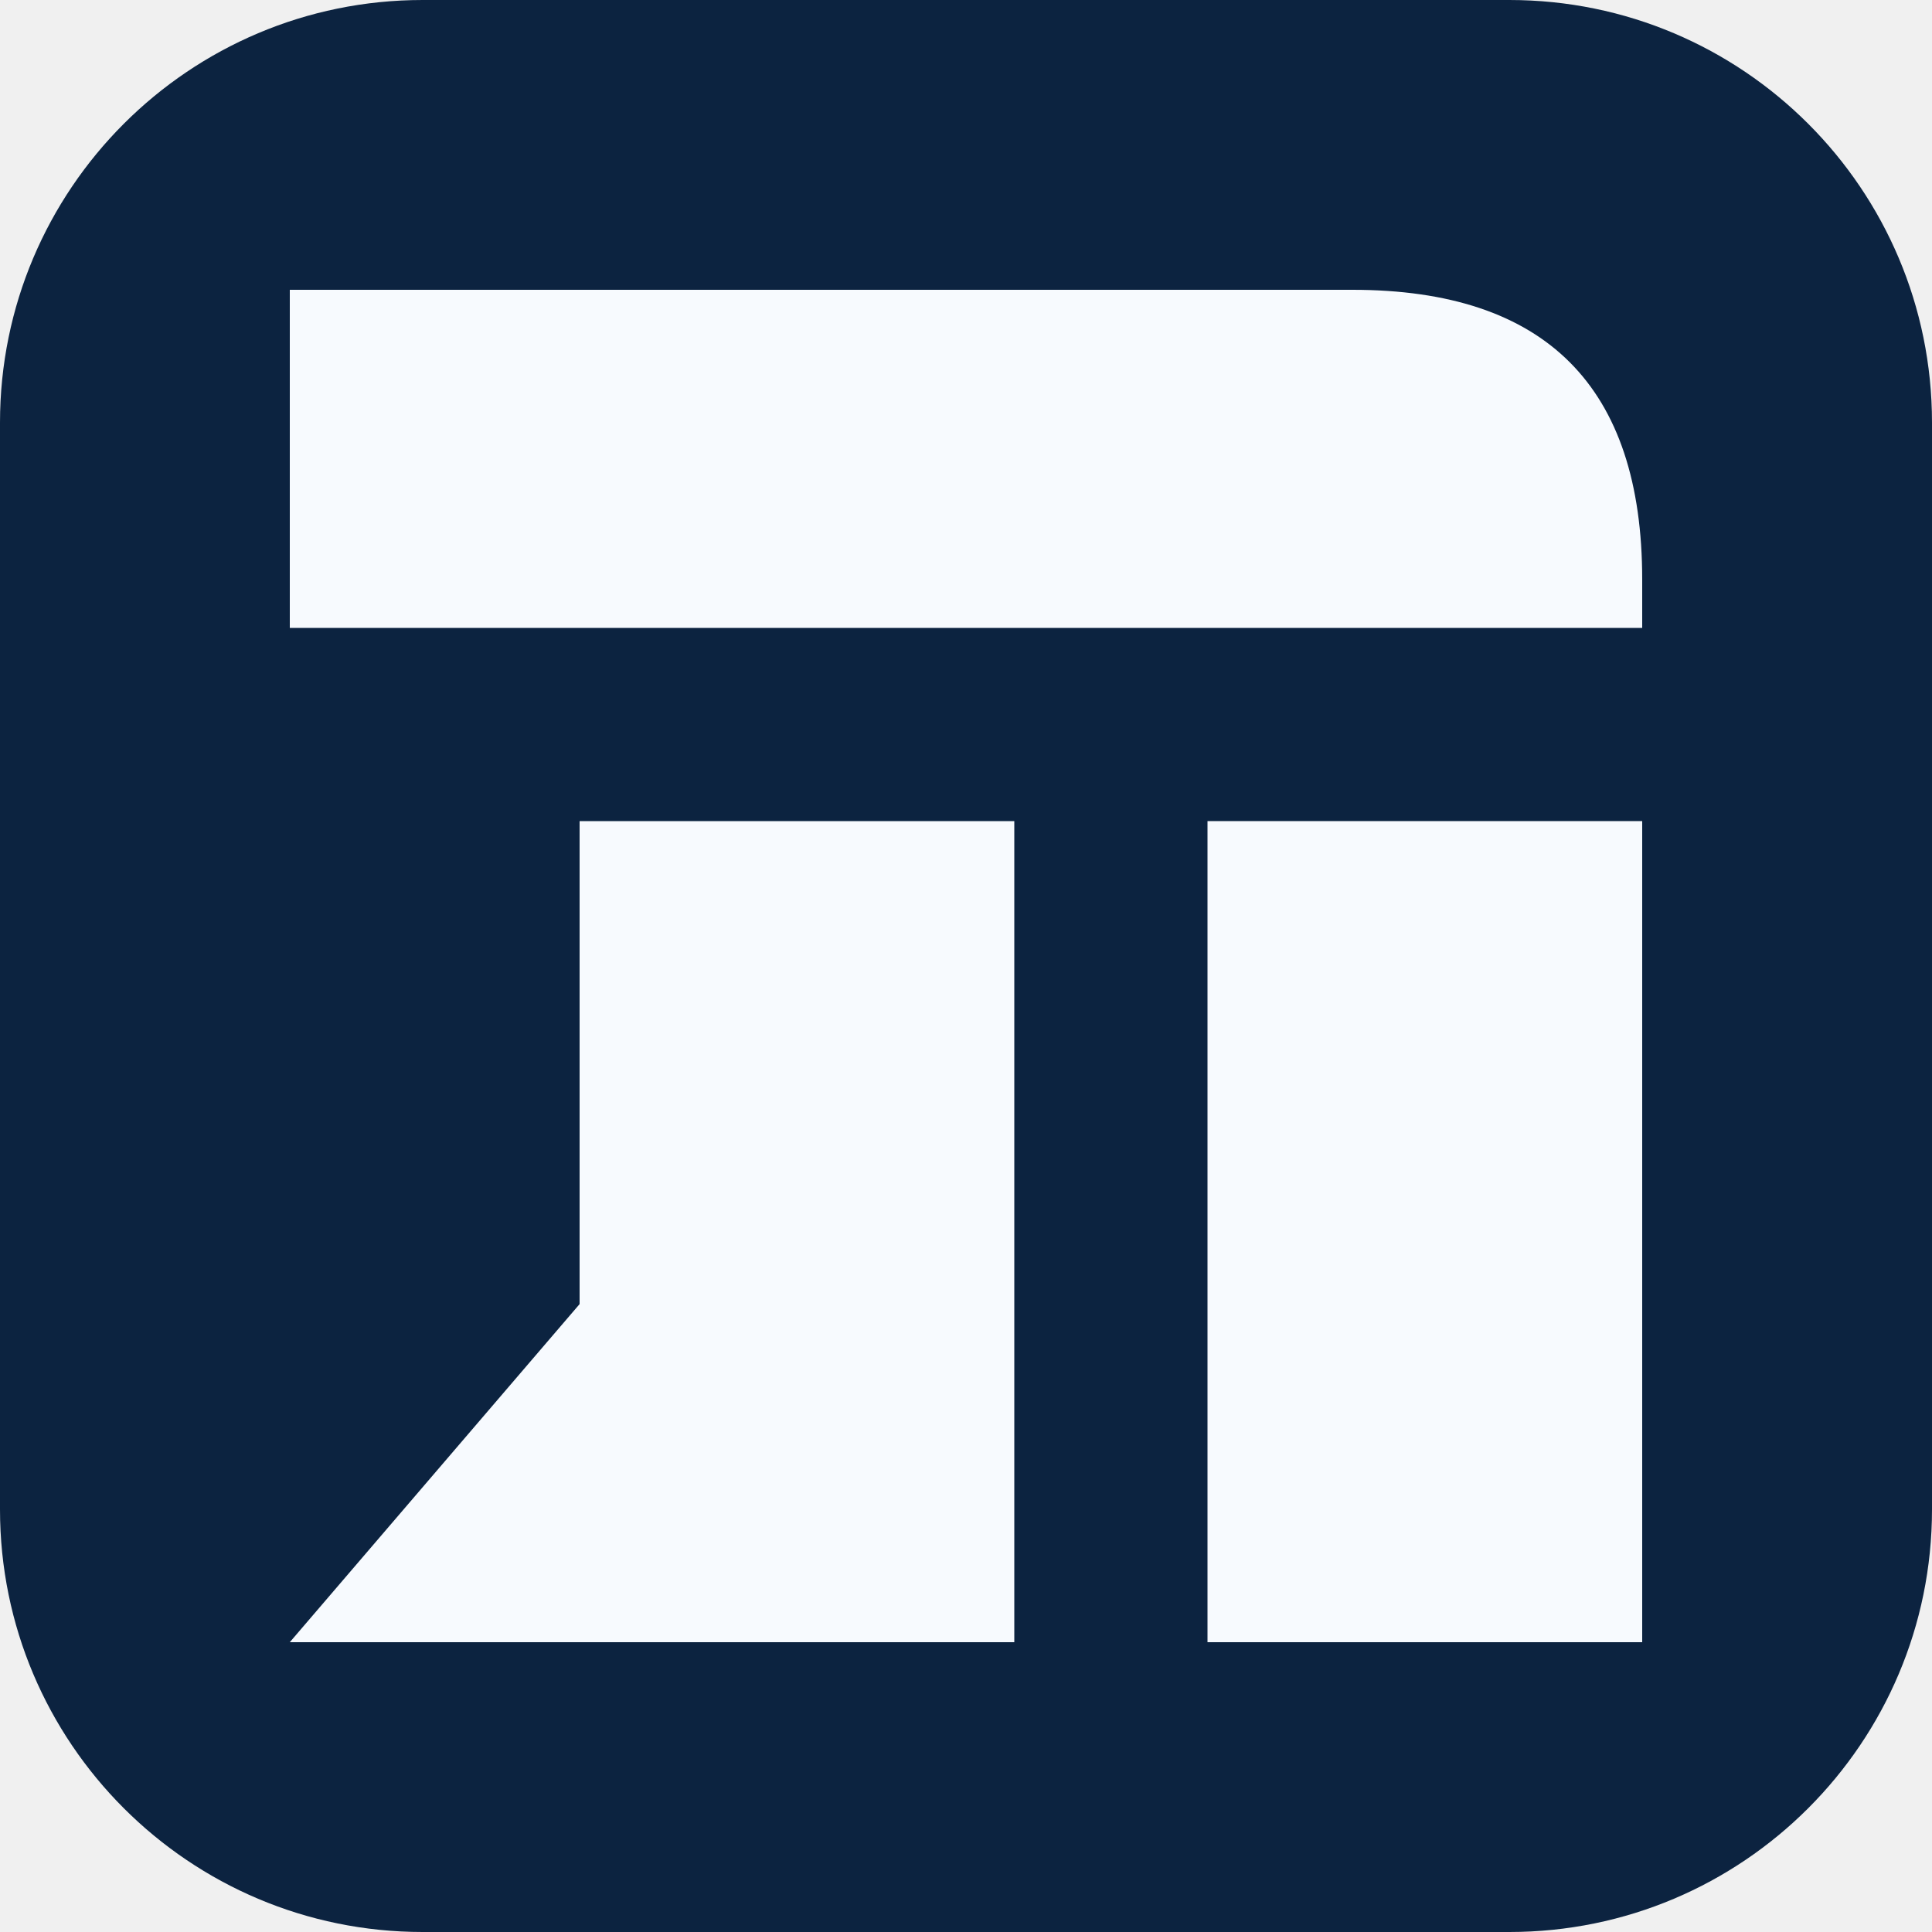
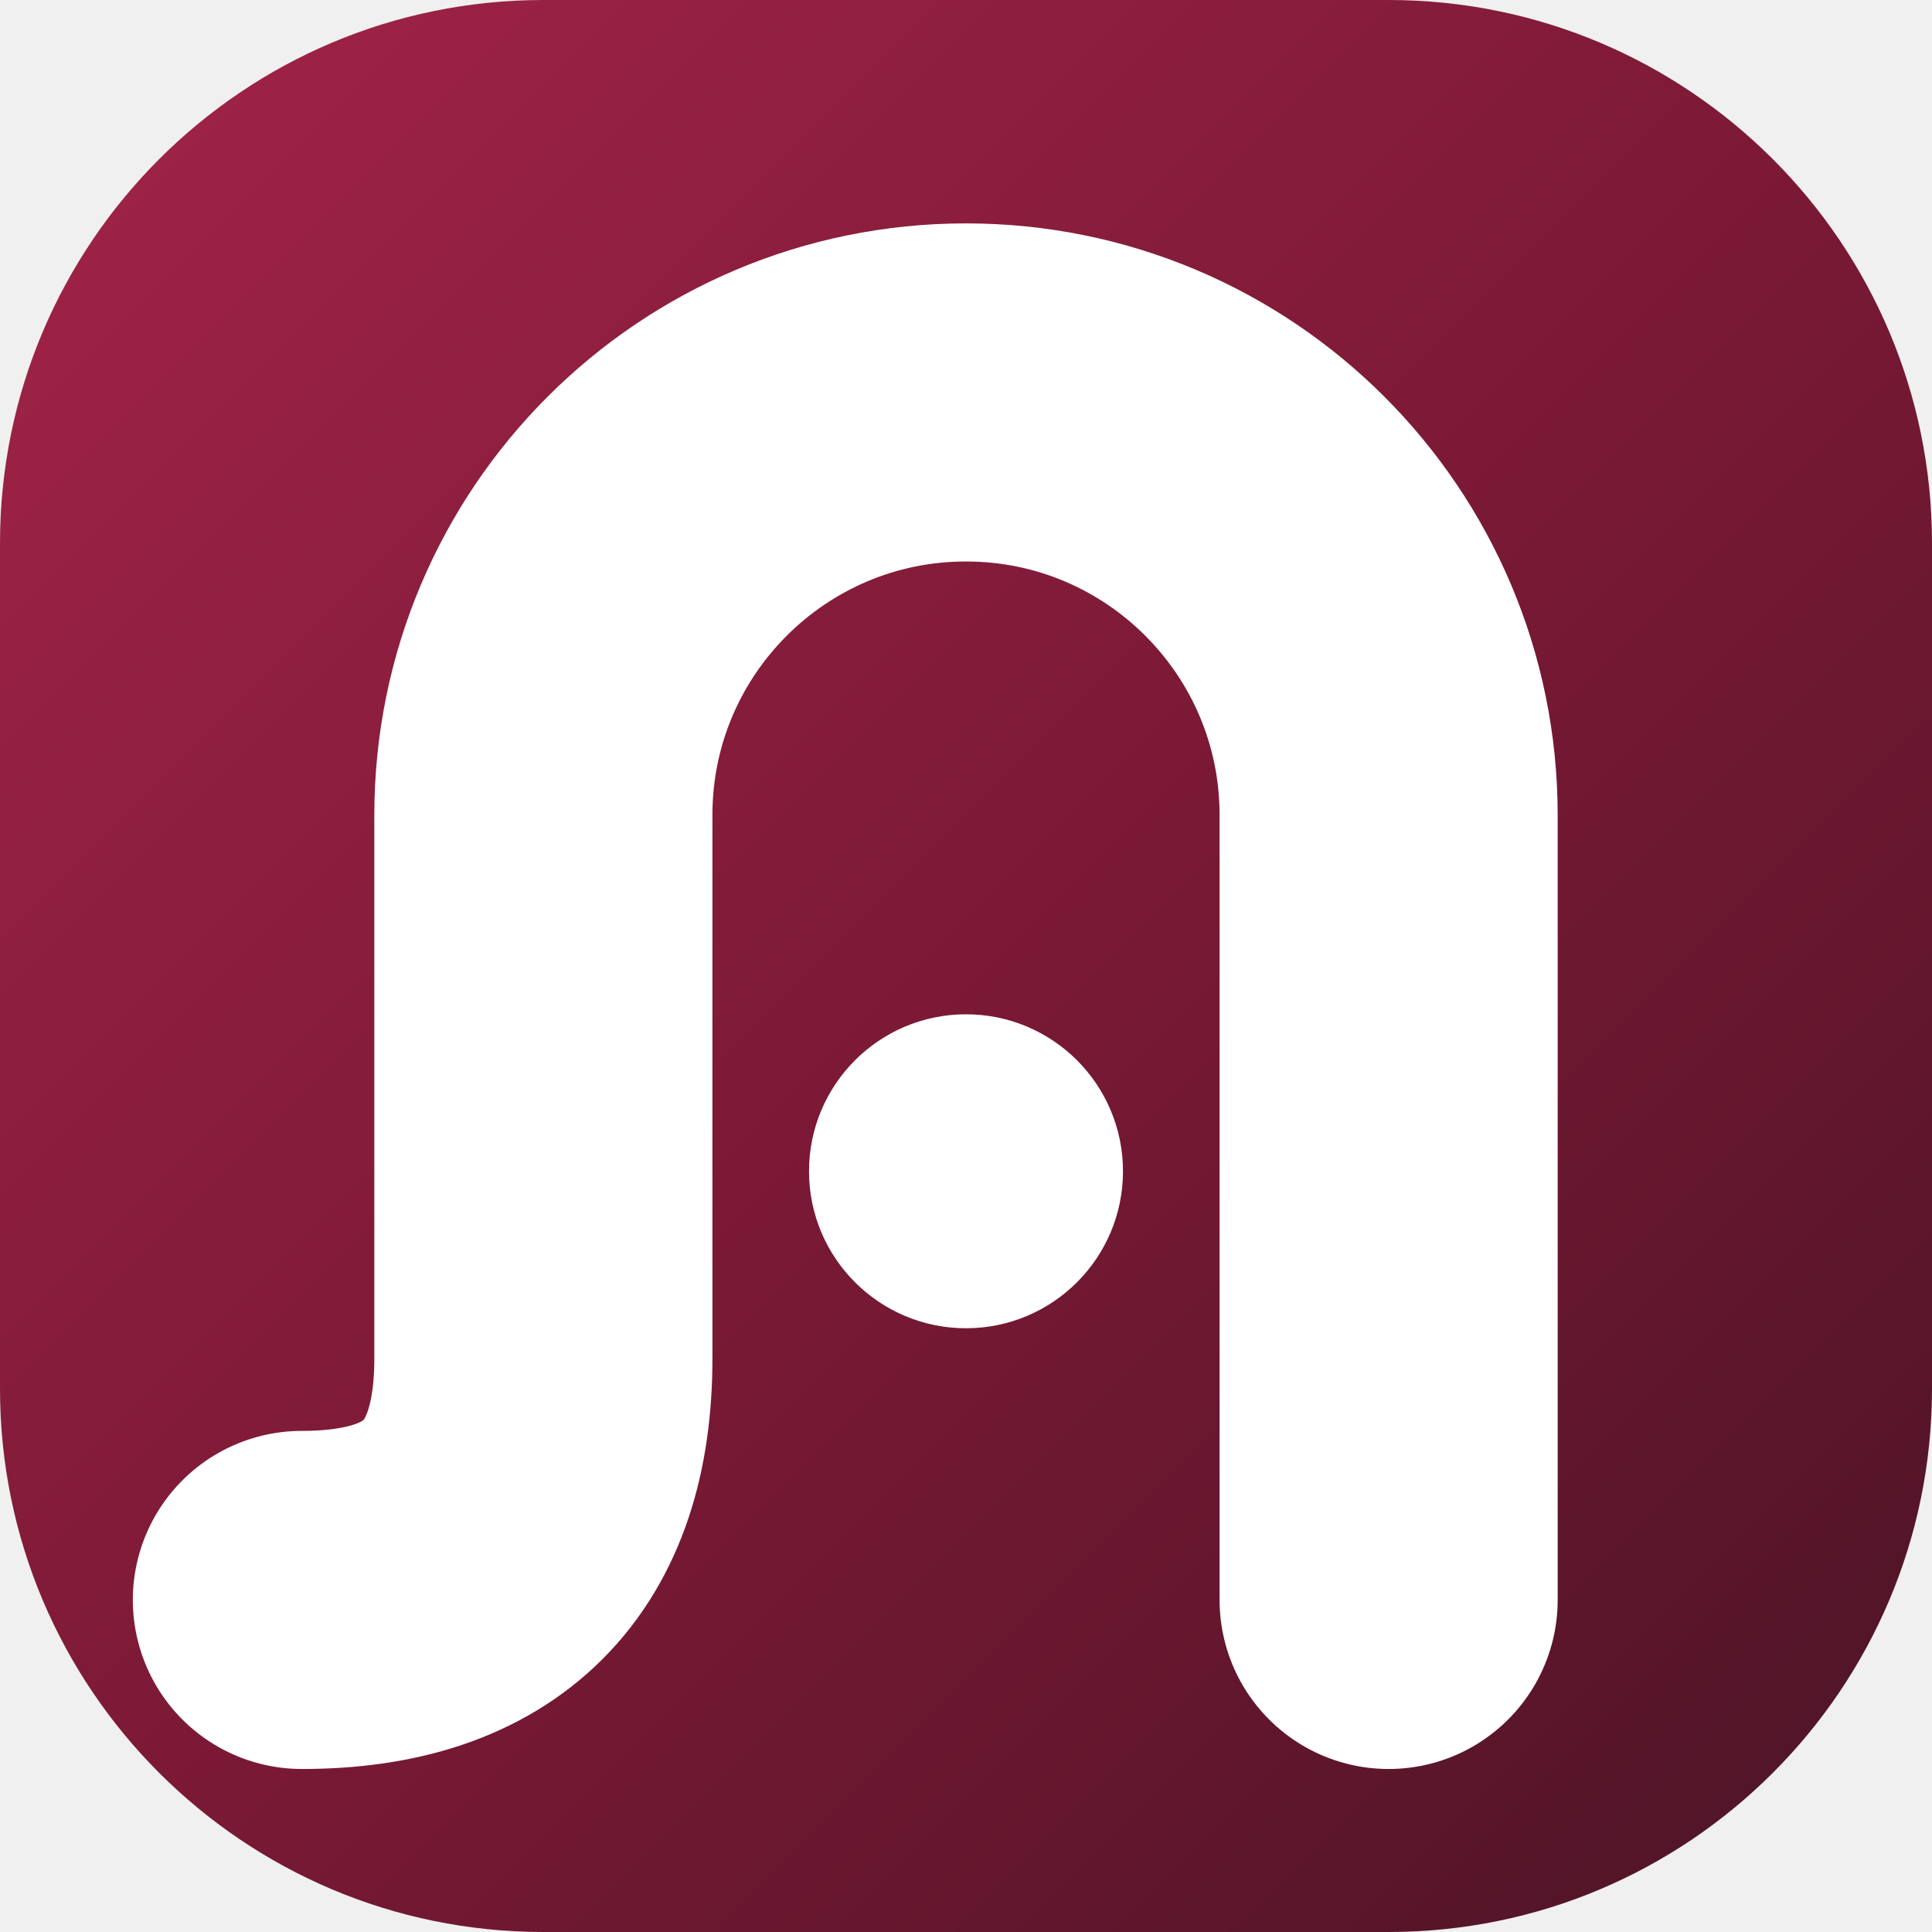
<svg xmlns="http://www.w3.org/2000/svg" viewBox="0 0 32 32" role="img" aria-label="תפילה">
-   <rect width="32" height="32" rx="7" fill="#0C2340" />
-   <g transform="translate(3.2 3.2) scale(.8)">
-     <path d="M2 2H24Q30 2 30 8V9H2Z" fill="#F7FAFE" />
-     <path d="M21 13H30V30H21Z" fill="#F7FAFE" />
-     <path d="M8 13H17V30H2L8 23Z" fill="#F7FAFE" />
-   </g>
+   <defs>
+     <linearGradient id="tfg" x1="0" y1="0" x2="1" y2="1">
+       <stop offset="0" stop-color="#A32449" />
+       <stop offset=".52" stop-color="#7A1935" />
+       <stop offset="1" stop-color="#4A1426" />
+     </linearGradient>
+   </defs>
+   <rect width="32" height="32" rx="9" fill="url(#tfg)" />
+   <path d="M23 26.5V13.5A7 7 0 0 0 9 13.5V22.5Q9 26.5 5 26.5" fill="none" stroke="#FFFFFF" stroke-width="5.6" stroke-linecap="round" stroke-linejoin="round" />
+   <circle cx="16" cy="19.4" r="2.6" fill="#FFFFFF" />
</svg>
